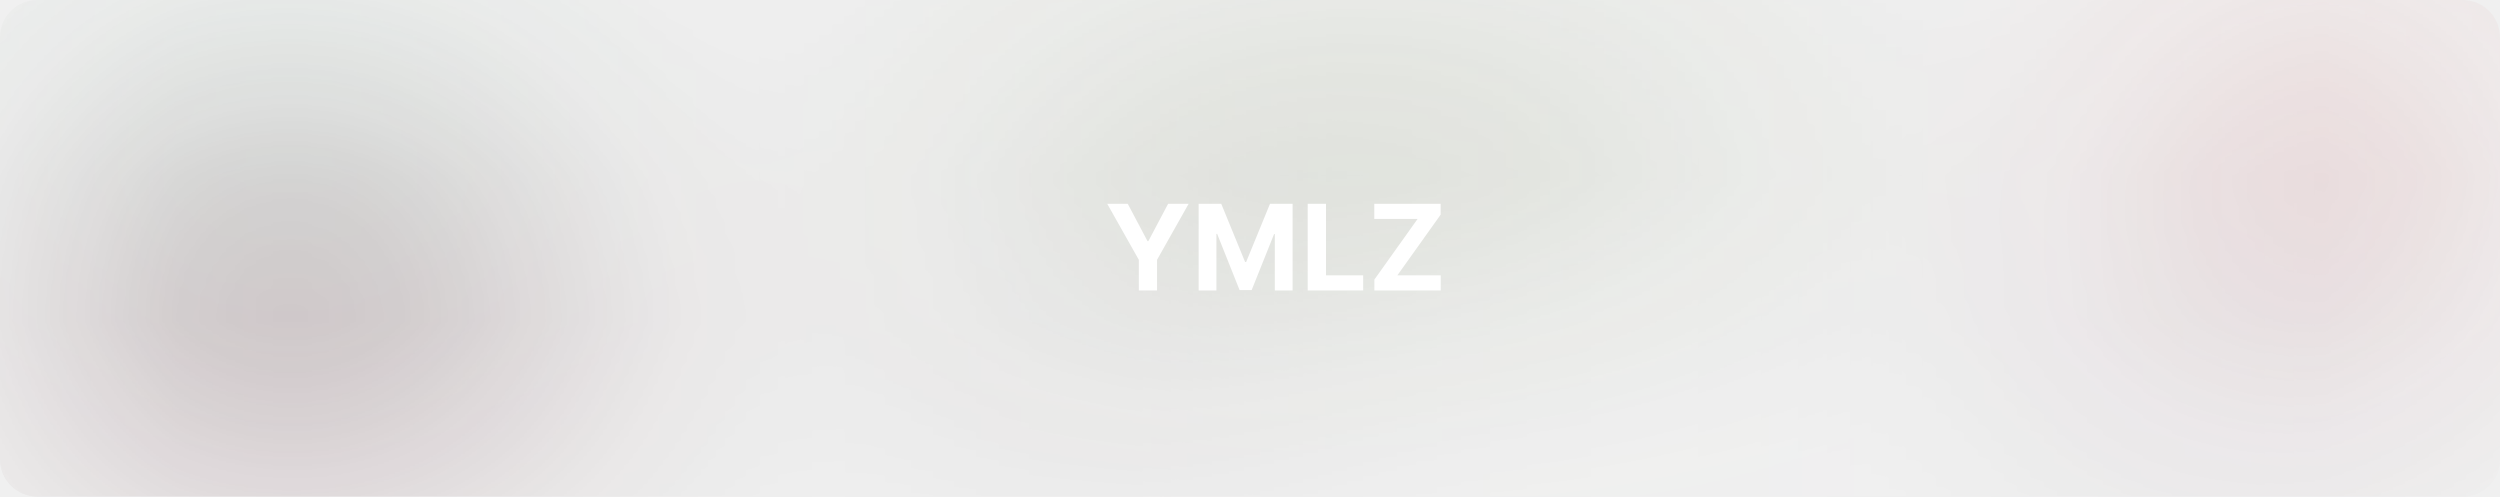
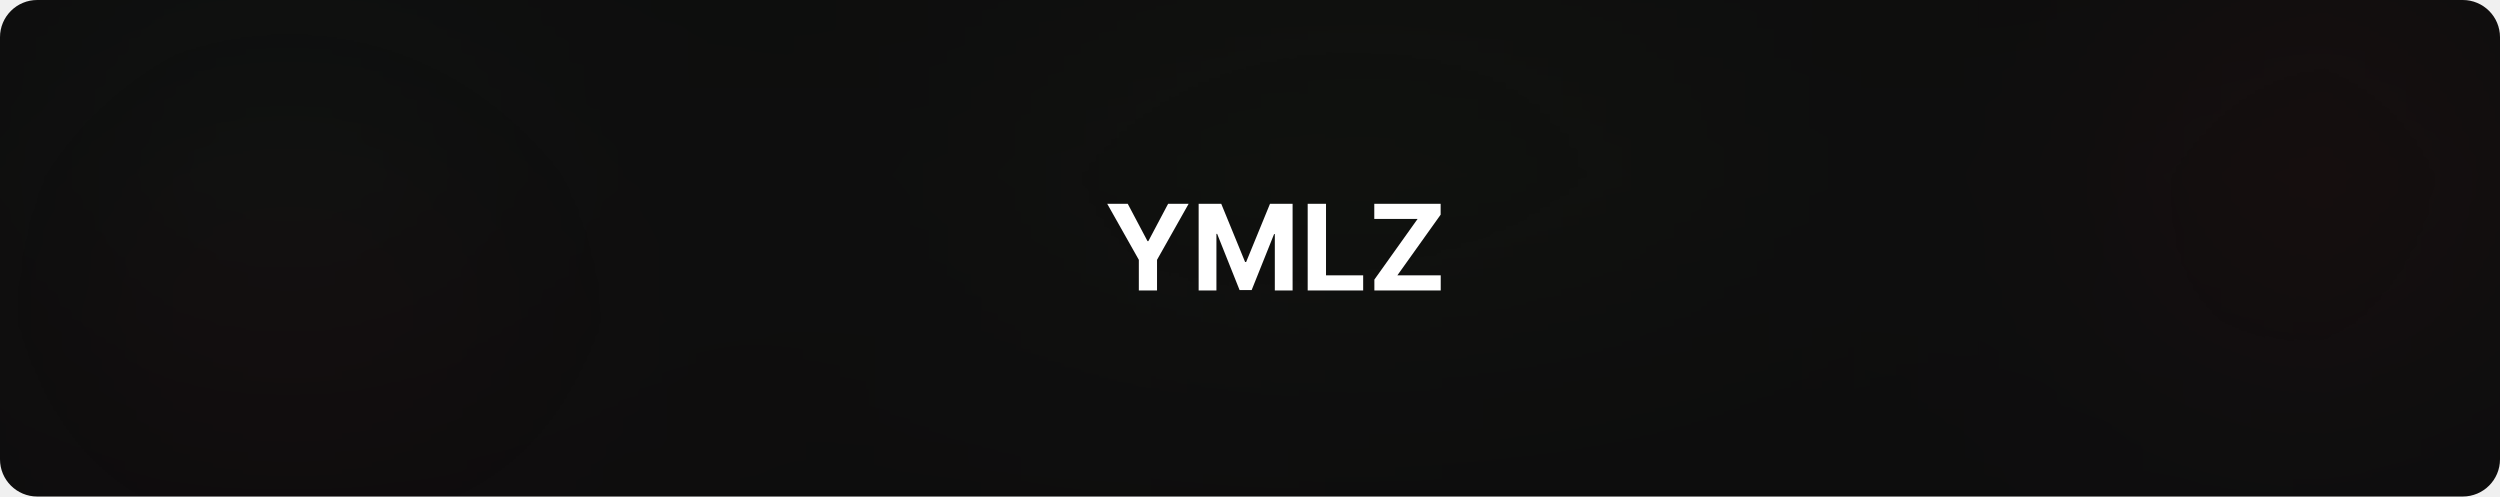
<svg xmlns="http://www.w3.org/2000/svg" width="1007" height="200" viewBox="0 0 1007 200" fill="none">
  <g clip-path="url(#clip0_1_2)">
-     <g opacity="0.65" filter="url(#filter0_f_1_2)">
+     <rect width="1007" height="200" rx="15" fill="#0D0D0D" />
+     <g opacity="0.35" filter="url(#filter0_f_1_2)">
      <circle cx="115" cy="233" r="115" fill="#420515" />
      <circle cx="437.5" cy="247.5" r="76.5" fill="#3A1E2F" />
      <circle cx="894" cy="269" r="98" fill="#311B4D" />
      <ellipse cx="551.5" cy="-61" rx="239.5" ry="104" fill="#4F6B2E" />
      <circle cx="115" cy="-72" r="115" fill="#349767" />
      <ellipse cx="966.5" cy="-24" rx="72.5" ry="103" fill="#C12E2E" />
    </g>
    <path d="M445.989 82.091H454.256L462.216 97.125H462.557L470.517 82.091H478.784L466.051 104.659V117H458.722V104.659L445.989 82.091ZM482.815 82.091H491.918L501.531 105.545H501.94L511.554 82.091H520.656V117H513.497V94.278H513.207L504.173 116.83H499.298L490.264 94.193H489.974V117H482.815V82.091ZM526.737 117V82.091H534.118V110.915H549.084V117H526.737ZM553.597 117V112.619L571.017 88.176H553.562V82.091H580.29V86.472L562.852 110.915H580.324V117H553.597Z" fill="white" />
  </g>
  <defs>
    <filter id="filter0_f_1_2" x="-150" y="-337" width="1339" height="854" filterUnits="userSpaceOnUse" color-interpolation-filters="sRGB">
      <feFlood flood-opacity="0" result="BackgroundImageFix" />
      <feBlend mode="normal" in="SourceGraphic" in2="BackgroundImageFix" result="shape" />
      <feGaussianBlur stdDeviation="75" result="effect1_foregroundBlur_1_2" />
    </filter>
    <clipPath id="clip0_1_2">
      <rect width="1007" height="200" rx="15" fill="white" />
    </clipPath>
  </defs>
</svg>
